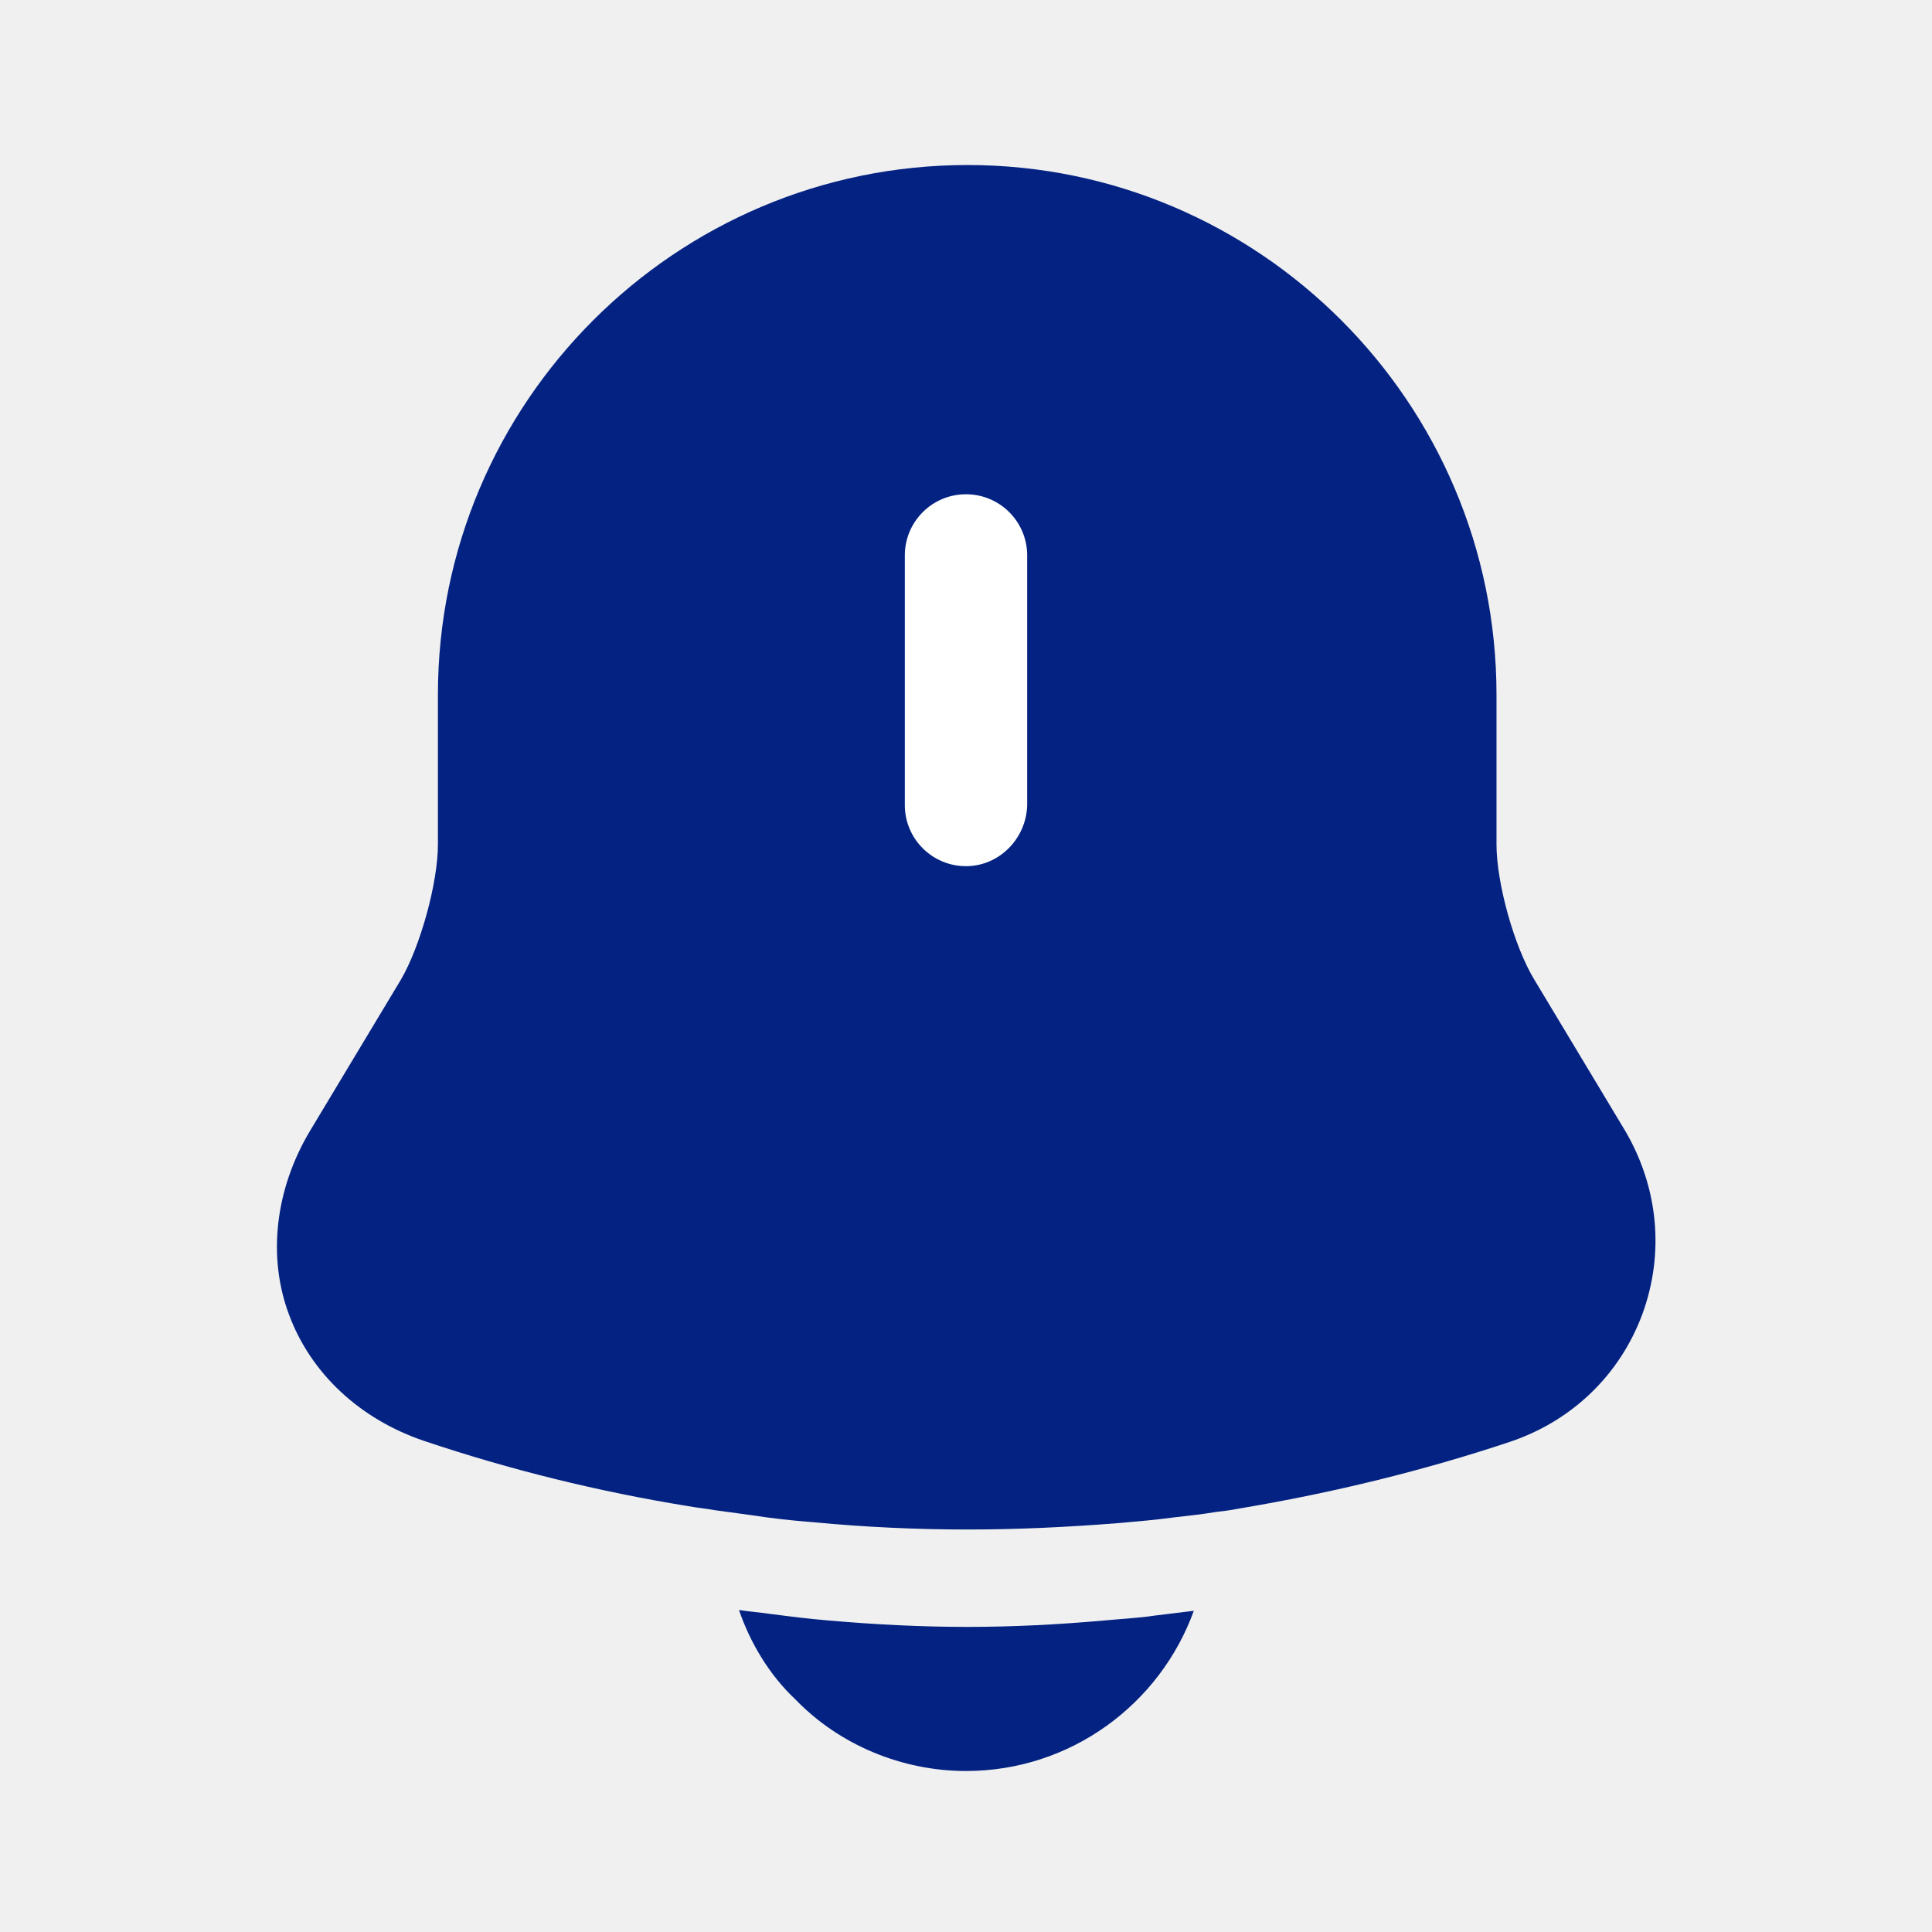
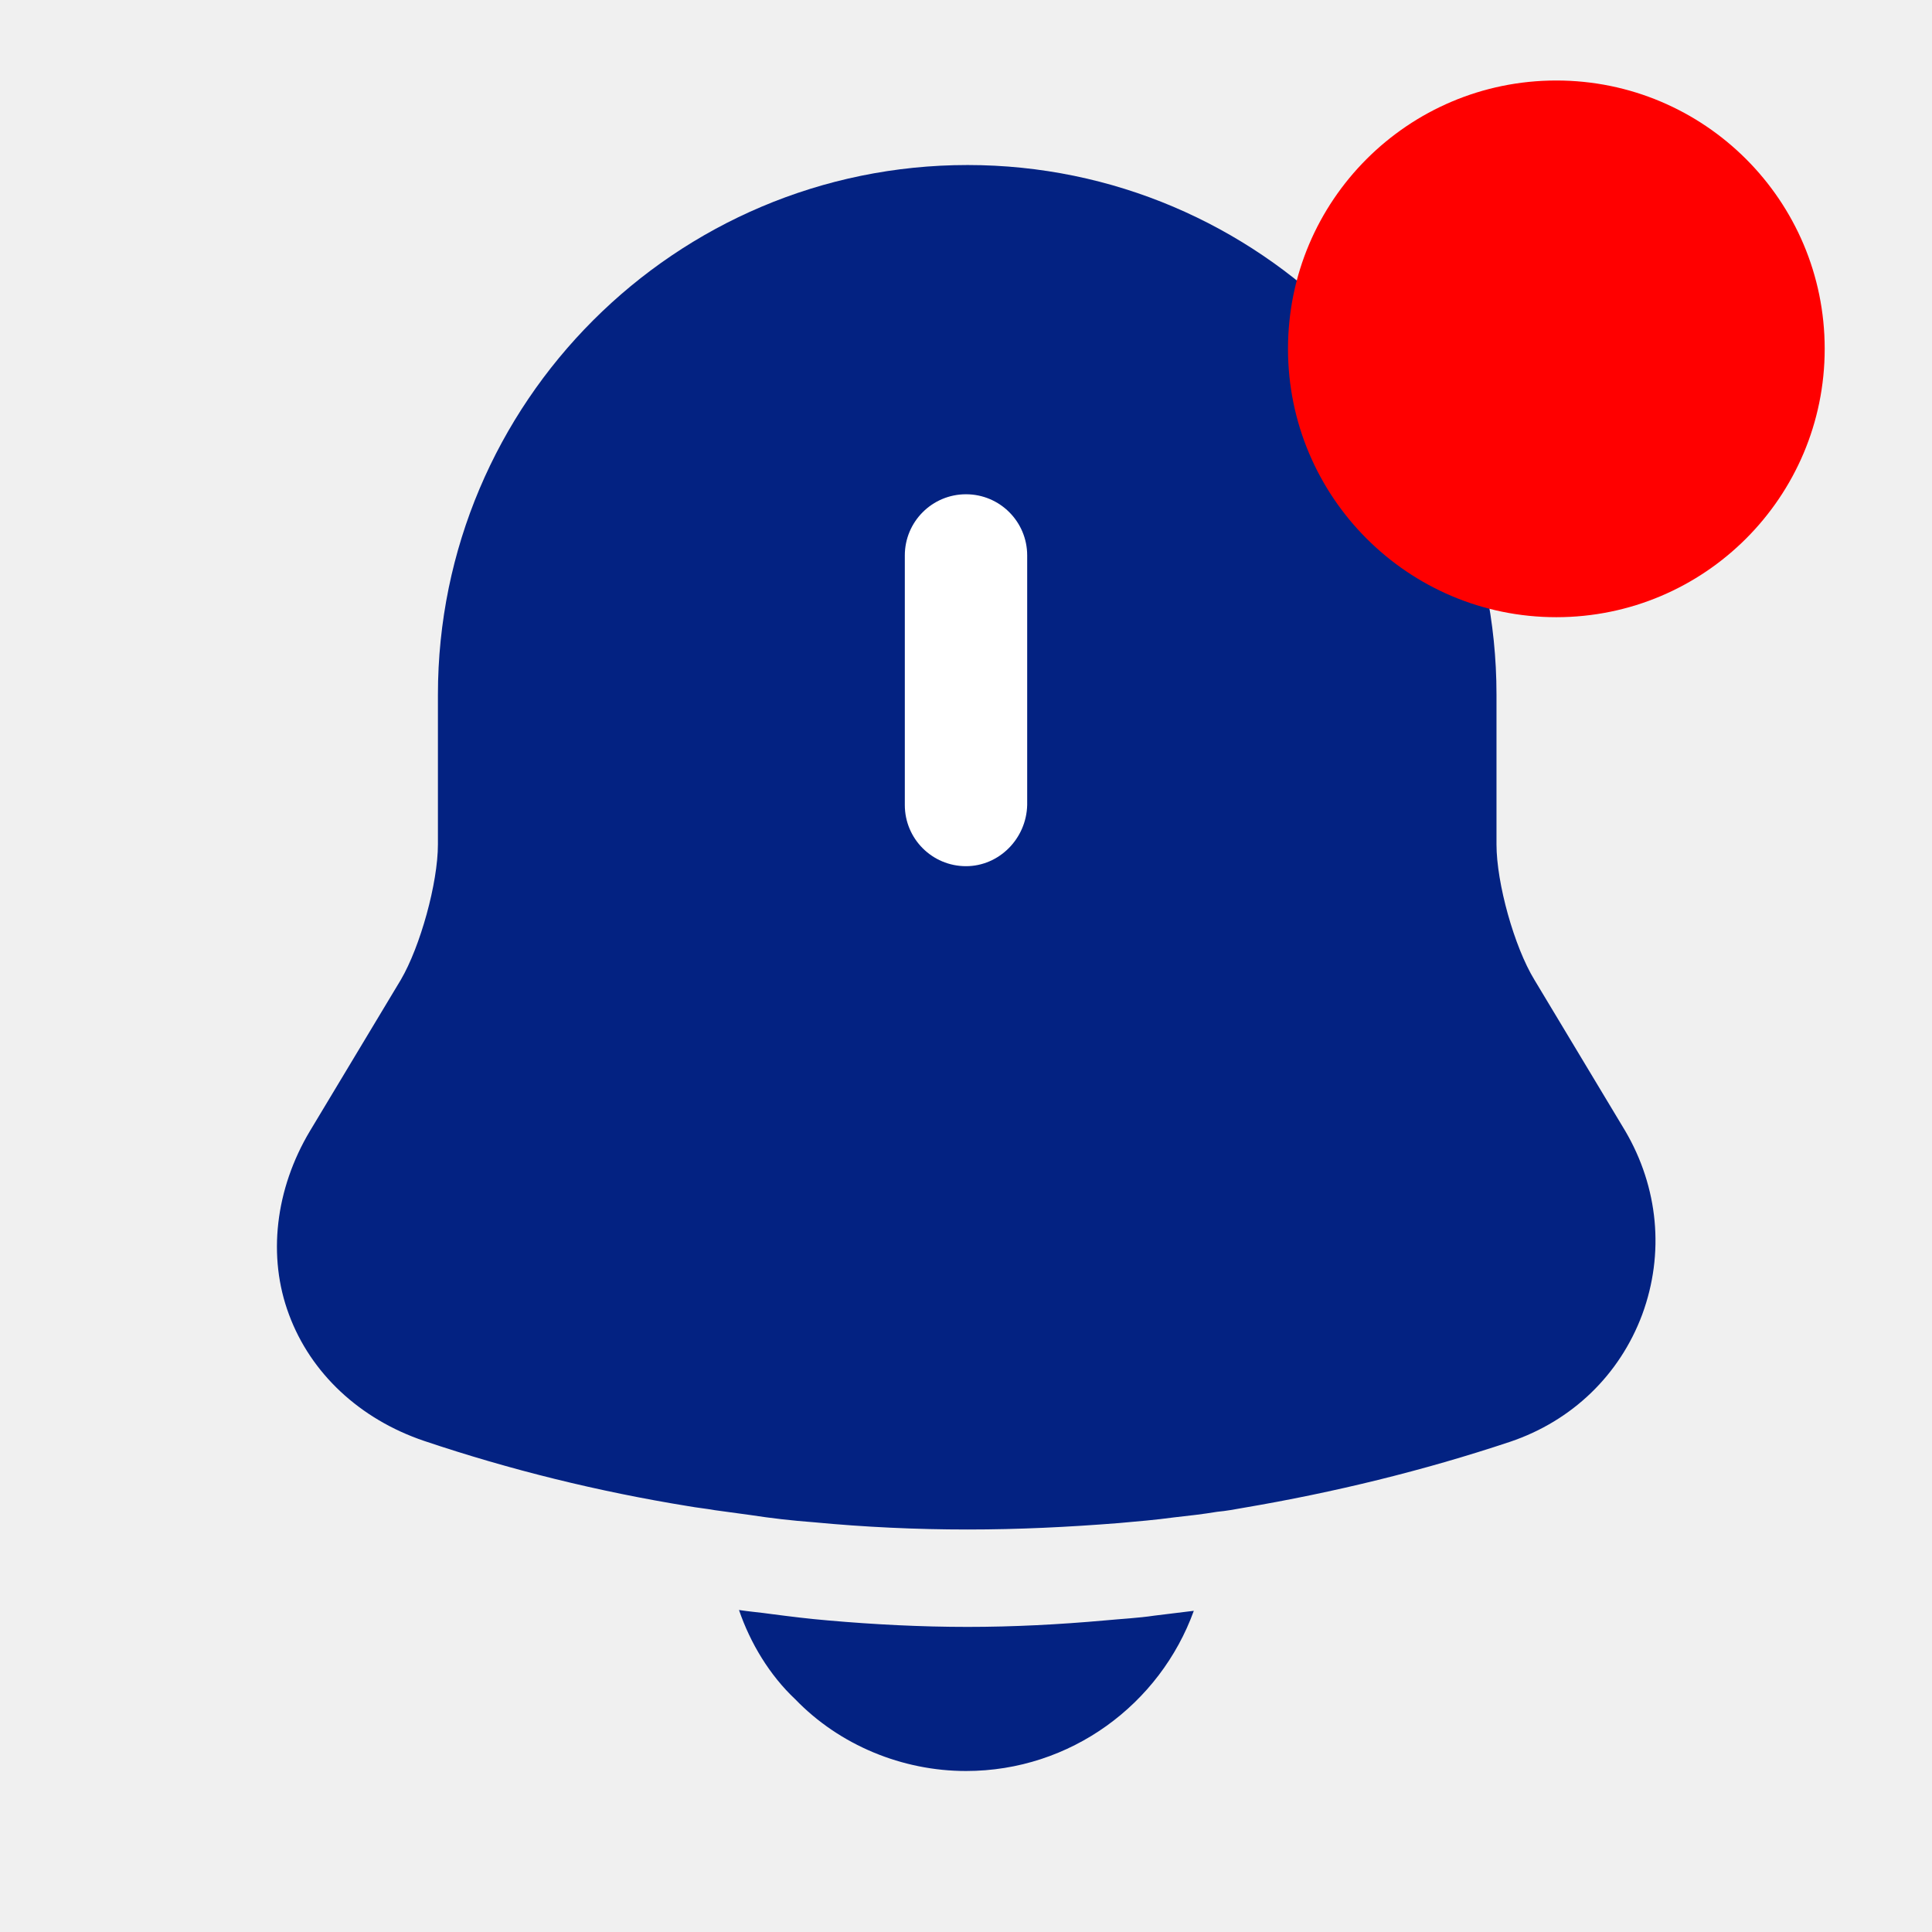
<svg xmlns="http://www.w3.org/2000/svg" width="24" height="24" viewBox="0 0 24 24" fill="none">
-   <g id="vuesax/bulk/notification-bing">
-     <g id="notification-bing">
-       <path id="Vector" d="M20.4 16.33C20.12 17.08 19.53 17.65 18.76 17.91C17.68 18.27 16.57 18.54 15.45 18.73C15.34 18.75 15.23 18.77 15.12 18.78C14.94 18.81 14.76 18.83 14.58 18.85C14.36 18.88 14.13 18.9 13.9 18.92C13.27 18.97 12.65 19 12.02 19C11.38 19 10.74 18.97 10.11 18.91C9.84 18.89 9.58 18.86 9.32 18.82C9.17 18.8 9.02 18.78 8.88 18.76C8.77 18.74 8.66 18.73 8.55 18.71C7.44 18.53 6.34 18.26 5.27 17.9C4.47 17.63 3.86 17.06 3.59 16.33C3.32 15.61 3.42 14.77 3.85 14.05L4.98 12.17C5.22 11.76 5.44 10.97 5.44 10.49V8.63C5.44 5 8.39 2.05 12.02 2.05C15.64 2.05 18.59 5 18.59 8.63V10.49C18.59 10.97 18.81 11.76 19.06 12.17L20.19 14.05C20.6 14.75 20.68 15.57 20.4 16.33Z" fill="#032282" />
-       <path id="Vector_2" d="M12 10.76C11.58 10.76 11.24 10.42 11.24 10V6.9C11.24 6.48 11.58 6.14 12 6.14C12.42 6.14 12.76 6.48 12.76 6.9V10C12.75 10.42 12.41 10.76 12 10.76Z" fill="white" />
-       <path id="Vector_3" d="M14.83 20.01C14.41 21.17 13.3 22 12 22C11.21 22 10.43 21.68 9.88 21.11C9.56 20.81 9.32 20.41 9.18 20C9.31 20.02 9.44 20.03 9.58 20.05C9.81 20.08 10.05 20.11 10.29 20.13C10.86 20.18 11.44 20.21 12.02 20.21C12.59 20.21 13.16 20.18 13.72 20.13C13.93 20.11 14.14 20.1 14.34 20.07C14.5 20.05 14.66 20.03 14.83 20.01Z" fill="#032282" />
-     </g>
-   </g>
+   <path d="M20.4 16.33C20.12 17.08 19.53 17.65 18.76 17.91C17.68 18.27 16.57 18.54 15.45 18.73C15.34 18.75 15.23 18.77 15.12 18.78C14.94 18.81 14.76 18.83 14.58 18.85C14.36 18.88 14.13 18.9 13.9 18.92C13.27 18.97 12.65 19 12.02 19C11.38 19 10.74 18.97 10.11 18.91C9.84 18.89 9.58 18.86 9.32 18.82C9.17 18.8 9.02 18.78 8.88 18.76C8.77 18.74 8.66 18.73 8.55 18.71C7.44 18.53 6.34 18.26 5.27 17.9C4.47 17.63 3.86 17.06 3.59 16.33C3.32 15.61 3.42 14.77 3.85 14.05L4.98 12.17C5.22 11.76 5.44 10.97 5.44 10.49V8.63C5.44 5 8.39 2.05 12.02 2.05C15.64 2.05 18.59 5 18.59 8.63V10.49C18.59 10.97 18.81 11.76 19.06 12.17L20.19 14.05C20.6 14.75 20.68 15.57 20.4 16.33Z" fill="#032282" />
+   <path d="M12 10.76C11.58 10.76 11.24 10.42 11.24 10V6.9C11.24 6.48 11.58 6.14 12 6.14C12.42 6.14 12.76 6.48 12.76 6.9V10C12.75 10.42 12.41 10.76 12 10.76Z" fill="white" />
+   <path d="M14.83 20.01C14.41 21.17 13.3 22 12 22C11.21 22 10.43 21.68 9.88 21.11C9.56 20.81 9.32 20.41 9.18 20C9.31 20.02 9.44 20.03 9.58 20.05C9.81 20.08 10.05 20.11 10.29 20.13C10.86 20.18 11.44 20.21 12.02 20.21C12.59 20.21 13.16 20.18 13.72 20.13C13.93 20.11 14.14 20.1 14.34 20.07C14.5 20.05 14.66 20.03 14.83 20.01Z" fill="#032282" />
+   <path d="M19.333 7.667C21.174 7.667 22.667 6.174 22.667 4.333C22.667 2.492 21.174 1 19.333 1C17.492 1 16 2.492 16 4.333C16 6.174 17.492 7.667 19.333 7.667Z" fill="#FF0000" />
</svg>
